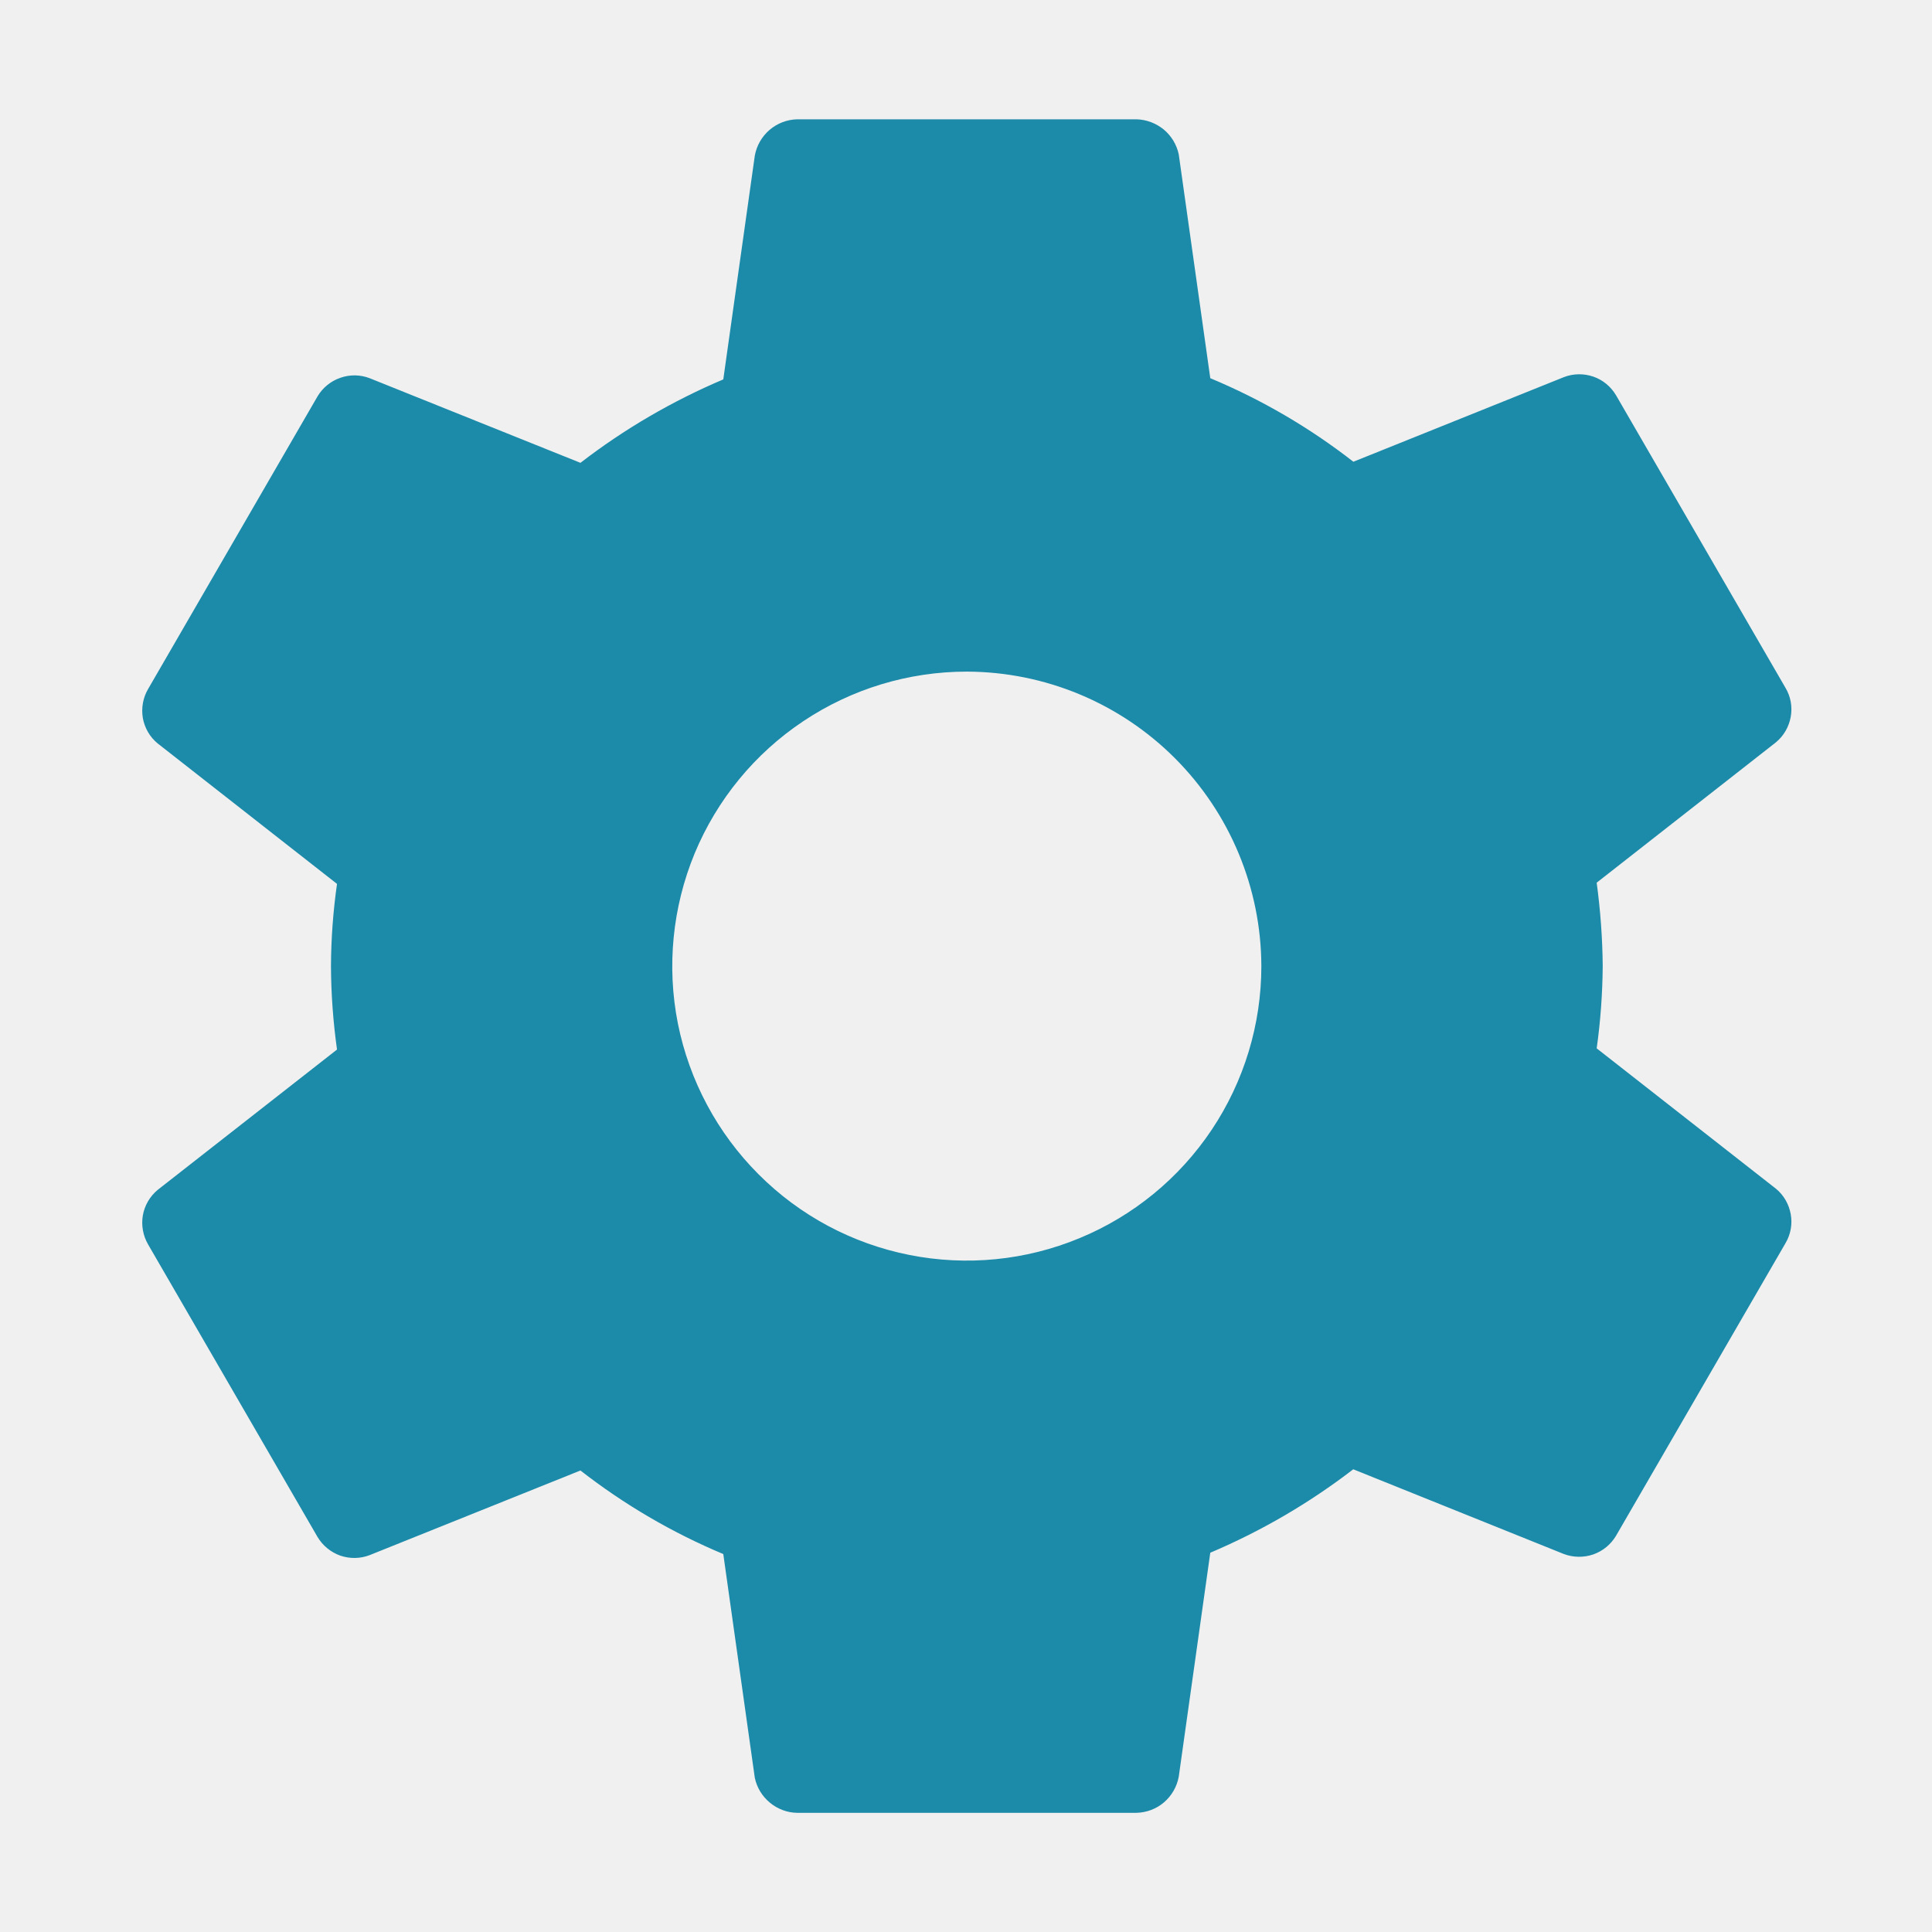
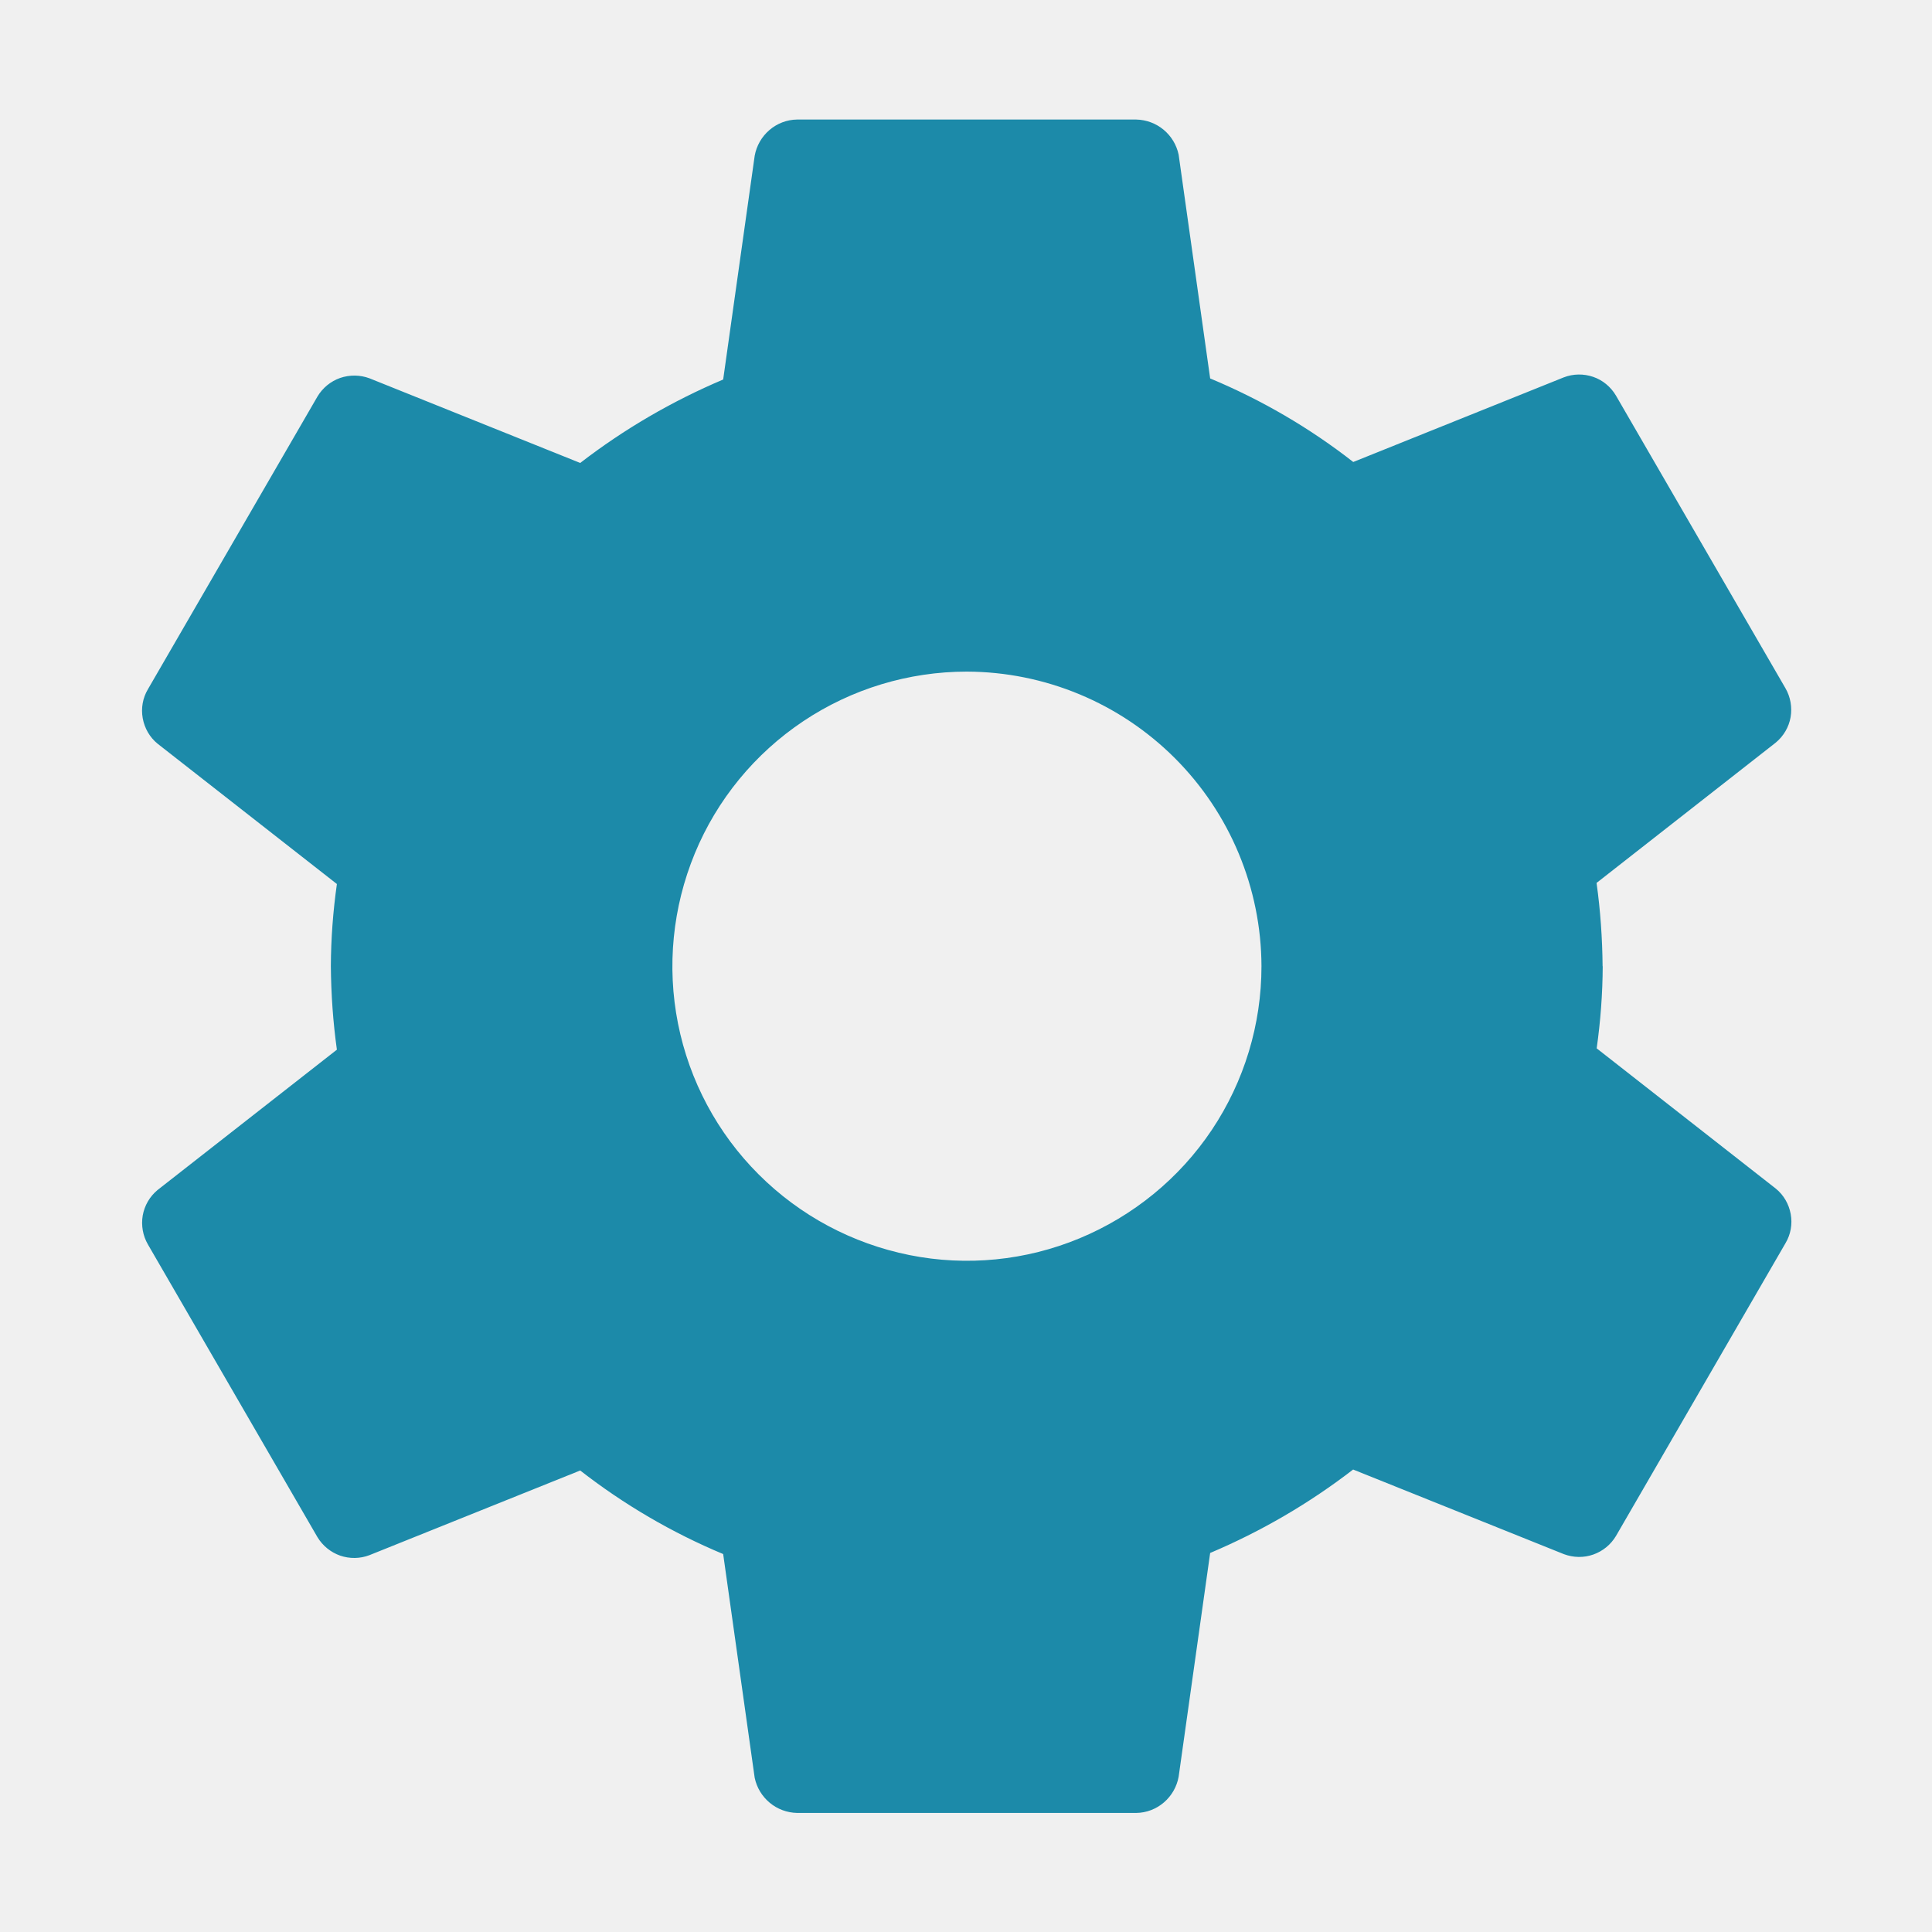
- <svg xmlns="http://www.w3.org/2000/svg" width="16" height="16" viewBox="0 0 16 16" fill="none">
-   <g clip-path="url(#clip0_4539_38107)">
-     <path d="M8.007 5.562C7.524 5.562 7.053 5.705 6.652 5.973C6.25 6.241 5.938 6.622 5.753 7.067C5.569 7.513 5.52 8.003 5.614 8.477C5.709 8.95 5.941 9.384 6.282 9.725C6.623 10.067 7.058 10.299 7.531 10.393C8.004 10.487 8.494 10.439 8.94 10.254C9.386 10.07 9.767 9.757 10.035 9.356C10.303 8.955 10.446 8.483 10.446 8.001C10.444 7.354 10.186 6.735 9.729 6.278C9.272 5.821 8.653 5.564 8.007 5.562ZM13.273 8.001C13.271 8.229 13.255 8.456 13.223 8.682L14.707 9.844C14.772 9.897 14.815 9.972 14.83 10.055C14.845 10.137 14.83 10.222 14.787 10.295L13.383 12.719C13.34 12.791 13.274 12.845 13.195 12.873C13.116 12.9 13.03 12.899 12.952 12.87L11.207 12.168C10.843 12.448 10.445 12.68 10.023 12.859L9.762 14.713C9.747 14.796 9.704 14.871 9.64 14.926C9.576 14.981 9.495 15.011 9.411 15.013H6.602C6.52 15.012 6.44 14.982 6.376 14.929C6.312 14.876 6.268 14.804 6.251 14.723L5.99 12.87C5.567 12.693 5.169 12.46 4.807 12.178L3.061 12.879C2.983 12.909 2.897 12.91 2.818 12.883C2.74 12.855 2.673 12.801 2.63 12.729L1.226 10.305C1.184 10.232 1.169 10.147 1.183 10.065C1.198 9.982 1.241 9.908 1.306 9.854L2.791 8.692C2.759 8.463 2.742 8.232 2.741 8.001C2.742 7.773 2.759 7.545 2.791 7.32L1.306 6.157C1.241 6.104 1.198 6.029 1.183 5.947C1.169 5.864 1.184 5.779 1.226 5.707L2.63 3.282C2.673 3.21 2.74 3.156 2.818 3.129C2.897 3.101 2.983 3.102 3.061 3.132L4.807 3.833C5.17 3.553 5.568 3.321 5.99 3.142L6.251 1.289C6.266 1.206 6.309 1.131 6.373 1.076C6.437 1.021 6.518 0.99 6.602 0.988H9.411C9.494 0.99 9.573 1.02 9.637 1.072C9.701 1.125 9.745 1.198 9.762 1.279L10.023 3.132C10.447 3.309 10.845 3.541 11.208 3.824L12.952 3.123C13.03 3.093 13.116 3.092 13.195 3.119C13.274 3.146 13.34 3.201 13.383 3.273L14.787 5.697C14.83 5.769 14.845 5.854 14.83 5.937C14.815 6.02 14.772 6.094 14.707 6.148L13.223 7.31C13.254 7.539 13.271 7.77 13.273 8.001Z" fill="#1C8AA9" />
+ <svg xmlns="http://www.w3.org/2000/svg" fill="none" height="16" viewBox="0 0 16 16" width="16">
+   <clipPath id="a">
+     <path d="m.008.001h16v16h-16z" />
+   </clipPath>
+   <g clip-path="url(#a)">
+     <path d="m8.007 5.562c-.482 0-.954.143-1.355.411-.401.268-.714.649-.898 1.095s-.233.936-.139 1.409c.094.473.326.908.668 1.249.341.341.776.573 1.249.668s.964.046 1.409-.139.827-.497 1.095-.898.411-.873.411-1.355c-.002-.646-.26-1.266-.717-1.723-.457-.457-1.076-.715-1.723-.717zm5.266 2.439c-.001.228-.018.455-.05.681l1.484 1.162c.065.053.108.128.123.211.015.083-0.0.168-.043.24l-1.404 2.425c-.043.072-.109.126-.188.154s-.165.026-.243-.003l-1.746-.701c-.363.28-.761.512-1.184.691l-.261 1.853c-.015.083-.058.158-.122.213-.064.055-.145.086-.229.087h-2.809c-.083-.002-.162-.031-.226-.084s-.108-.126-.125-.207l-.261-1.853c-.424-.177-.822-.41-1.184-.692l-1.745.701c-.078.03-.164.031-.243.004-.079-.028-.145-.082-.188-.153l-1.404-2.424c-.042-.072-.057-.158-.043-.24.015-.083.058-.157.123-.211l1.485-1.162c-.032-.229-.048-.46-.05-.691.001-.228.018-.455.05-.681l-1.485-1.162c-.065-.053-.108-.128-.123-.211-.015-.083 0-.168.043-.24l1.404-2.424c.043-.072.109-.126.188-.154.079-.027.165-.026.243.003l1.745.701c.363-.28.761-.512 1.184-.691l.261-1.853c.015-.083.058-.158.122-.213.064-.055.145-.086.229-.087h2.809c.083.002.162.031.226.084s.108.126.125.207l.261 1.853c.424.177.823.409 1.185.692l1.744-.701c.078-.03.164-.031.243-.004.079.027.145.082.188.154l1.404 2.424c.042.072.057.158.043.24s-.058.157-.123.211l-1.484 1.162c.032.229.048.46.05.691z" fill="#1c8aa9" />
  </g>
-   <defs>
-     <clipPath id="clip0_4539_38107">
-       <rect width="16" height="16" fill="white" transform="translate(0.0078125 0.000976562)" />
-     </clipPath>
-   </defs>
</svg>
